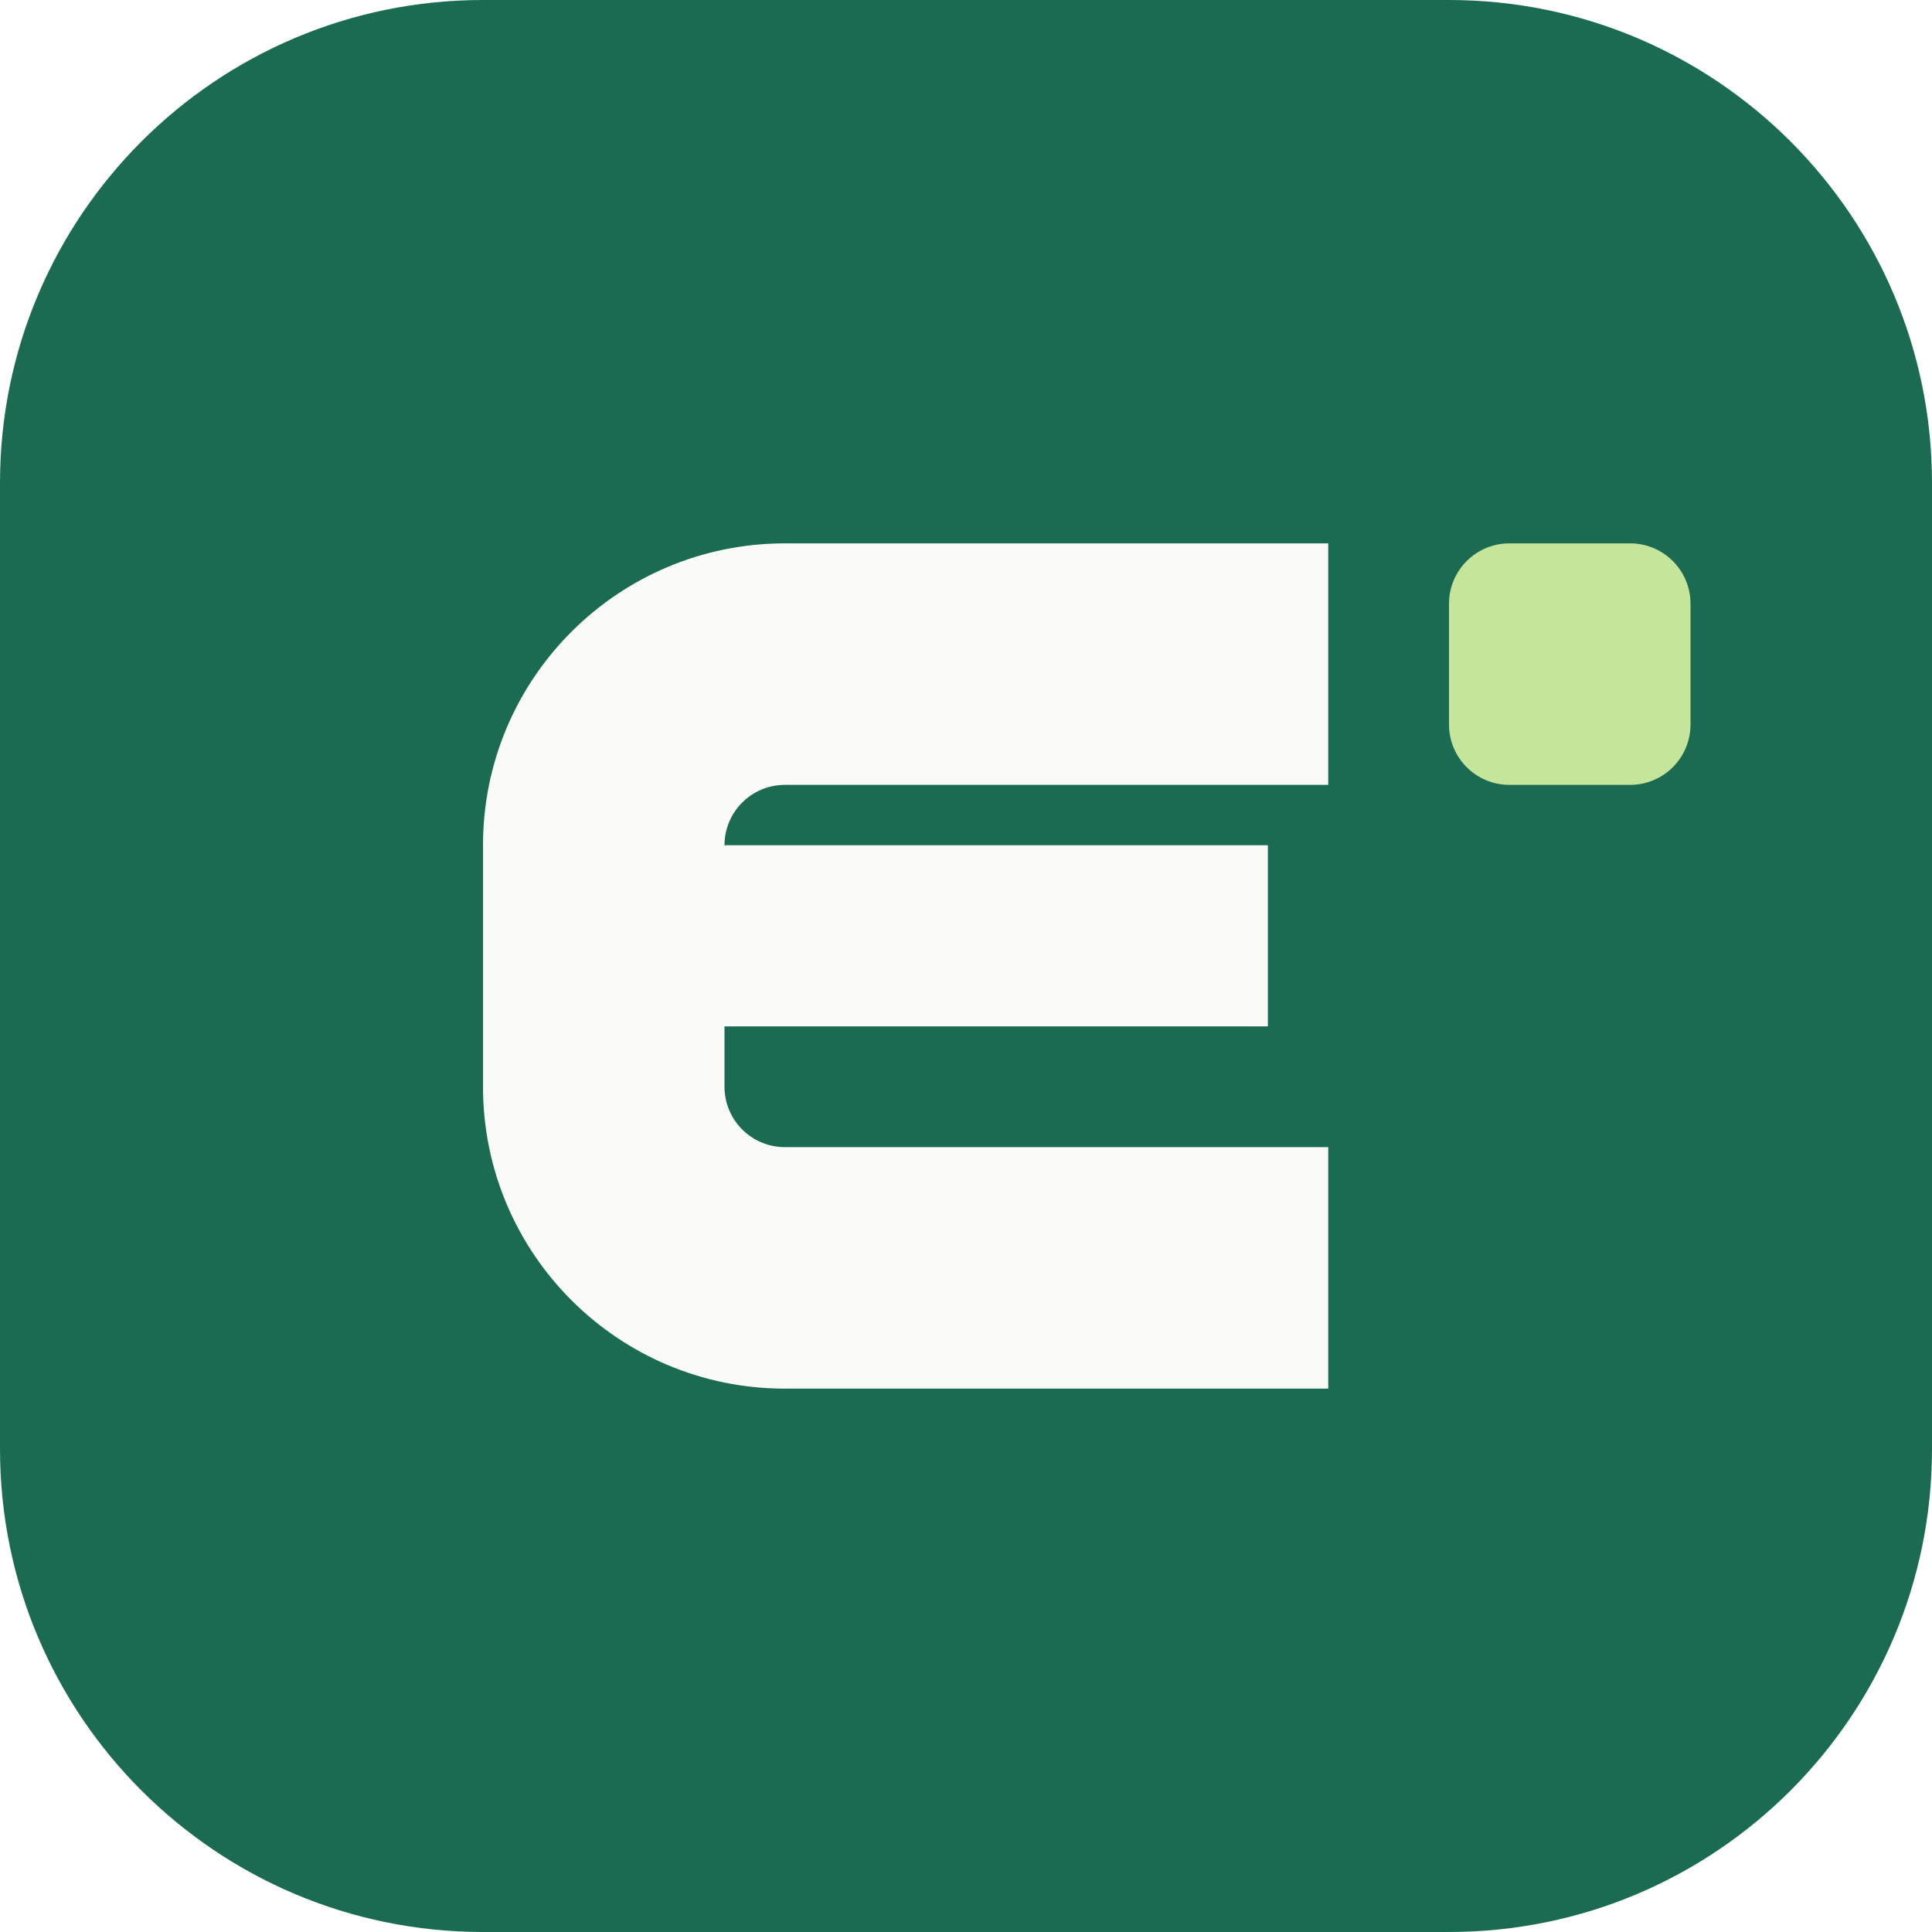
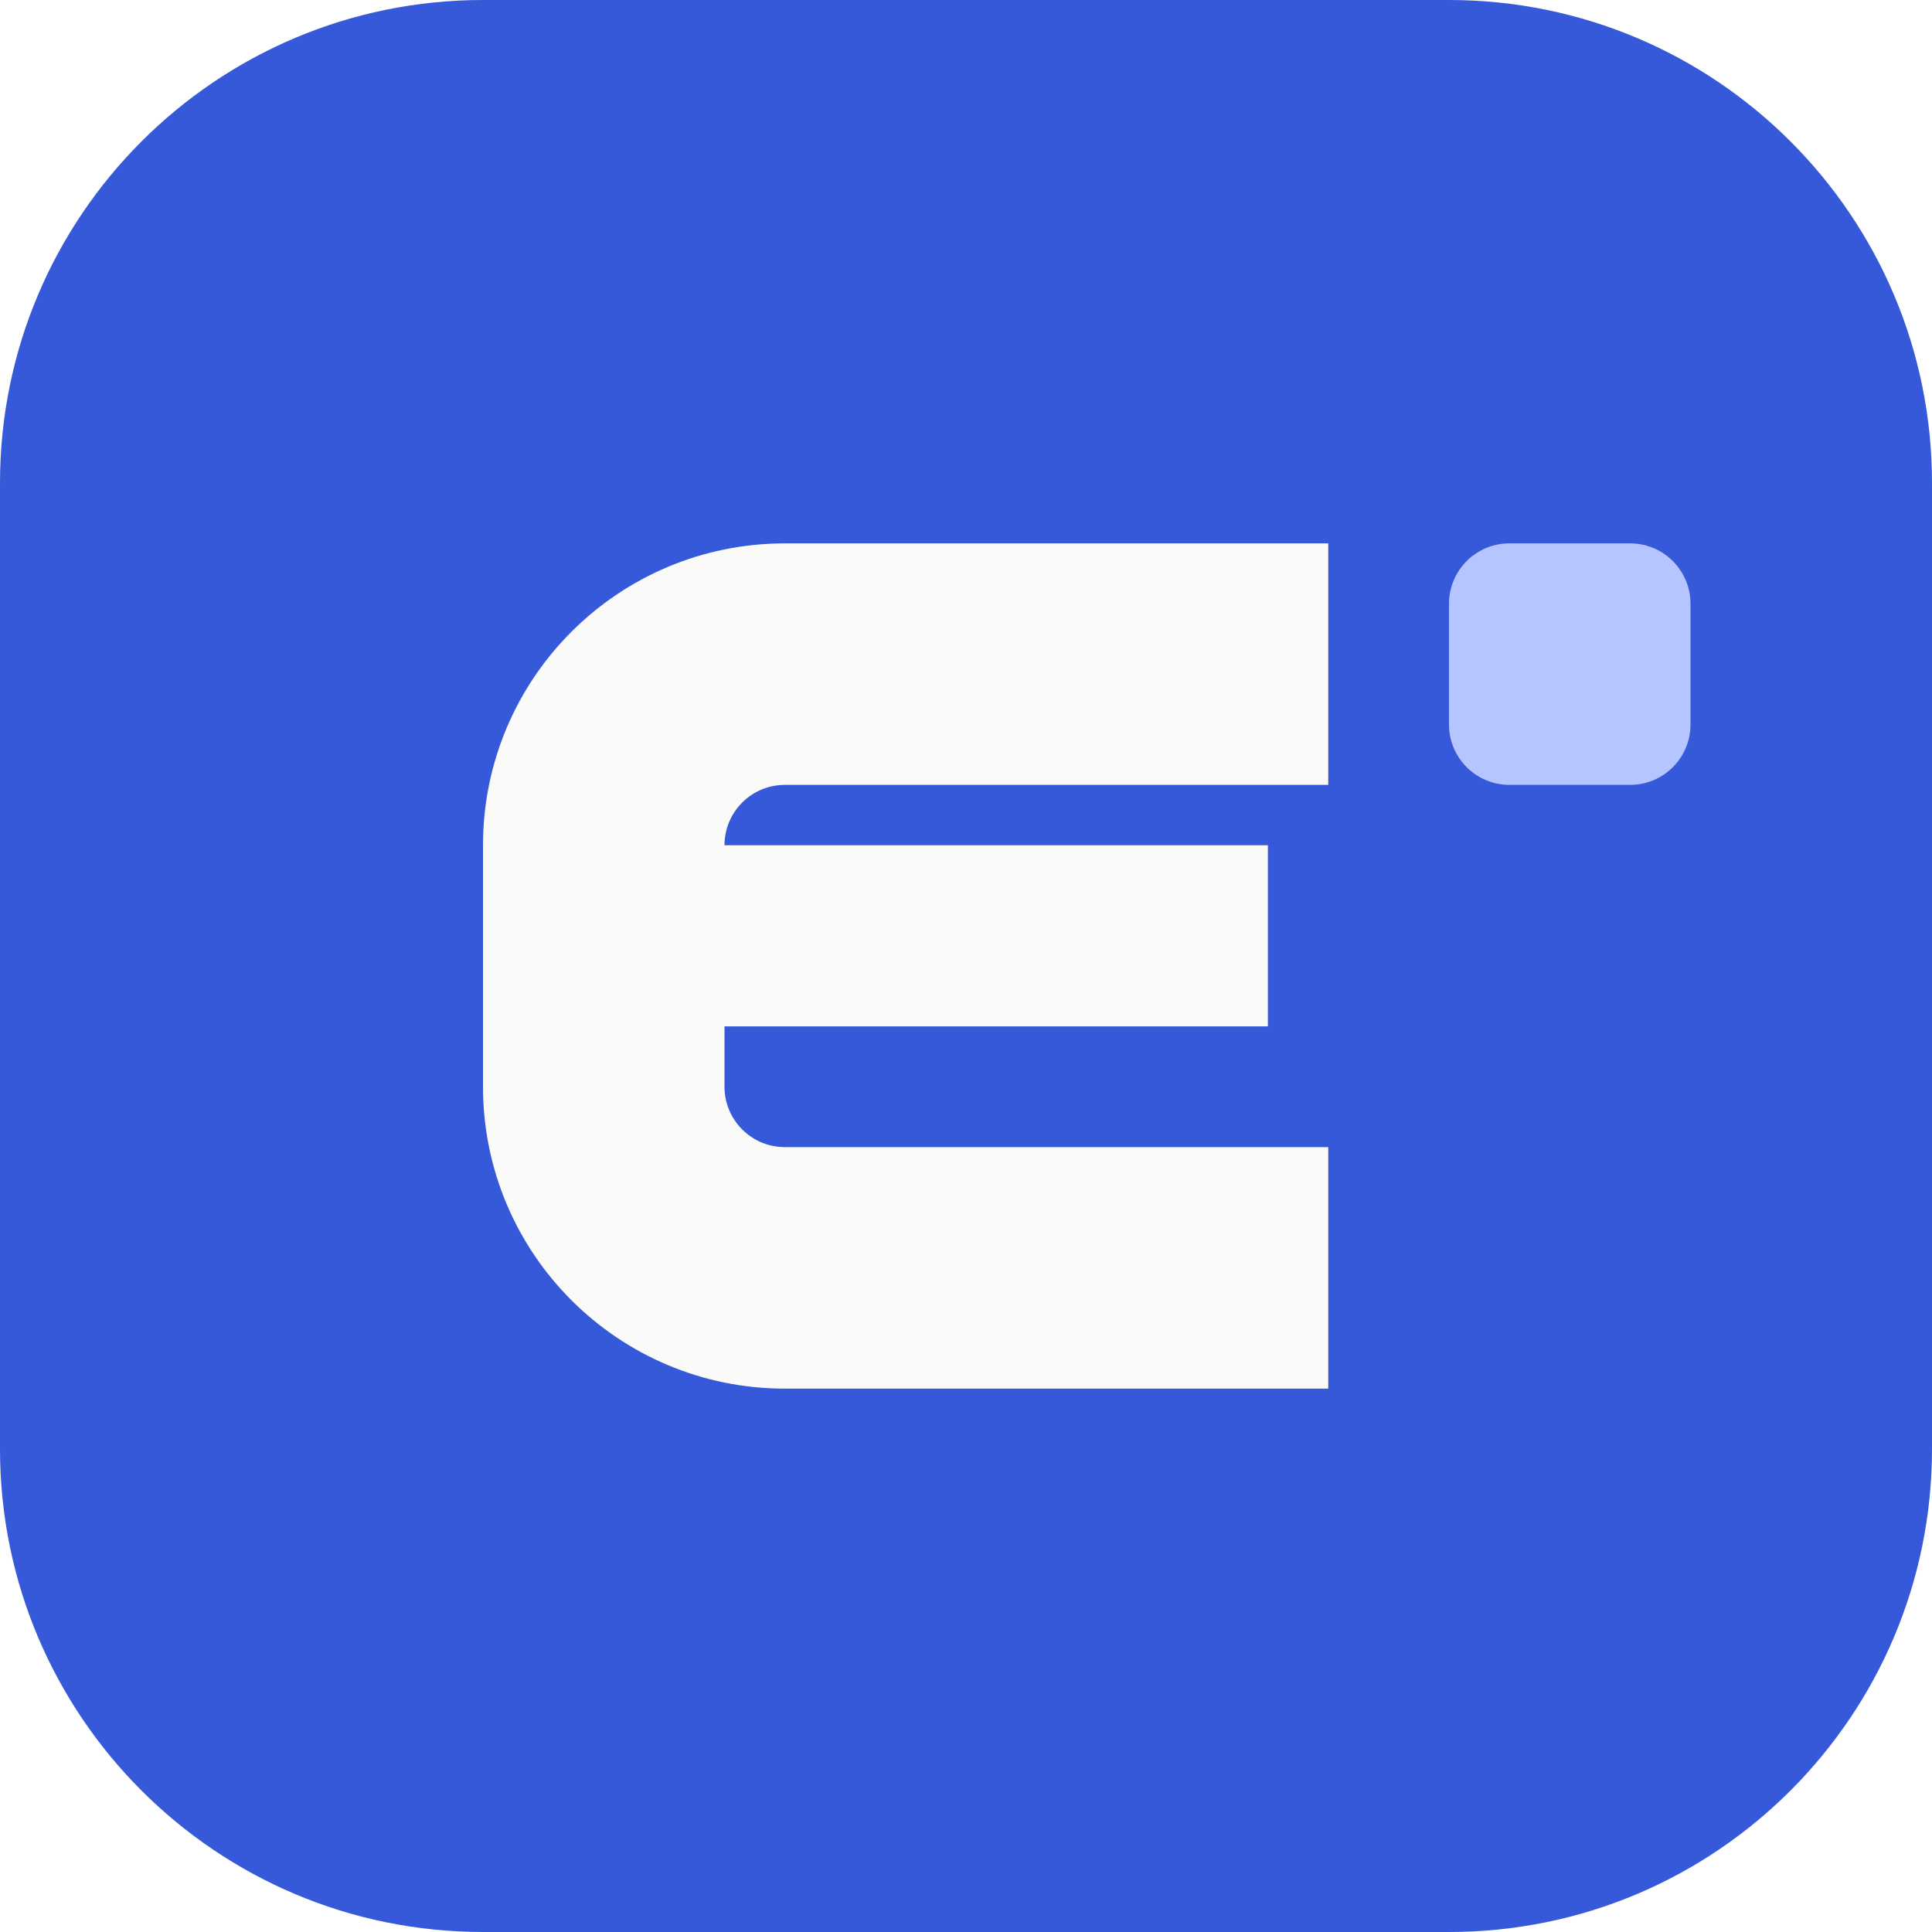
<svg xmlns="http://www.w3.org/2000/svg" viewBox="0 0 32 32" fill="none">
-   <rect width="32" height="32" rx="8" fill="#1A6B52" />
+   <rect width="32" height="32" rx="8" fill="#3659D9" />
  <path d="M22 9H13a5 5 0 0 0-5 5v4a5 5 0 0 0 5 5h9v-4h-9a1 1 0 0 1-1-1v-1h9v-3h-9a1 1 0 0 1 1-1h9V9Z" fill="#FAFBF8" />
-   <rect x="24" y="9" width="4" height="4" rx="1" fill="#C5E69A" />
+   <rect x="24" y="9" width="4" height="4" rx="1" fill="#B5C5FF" />
</svg>
